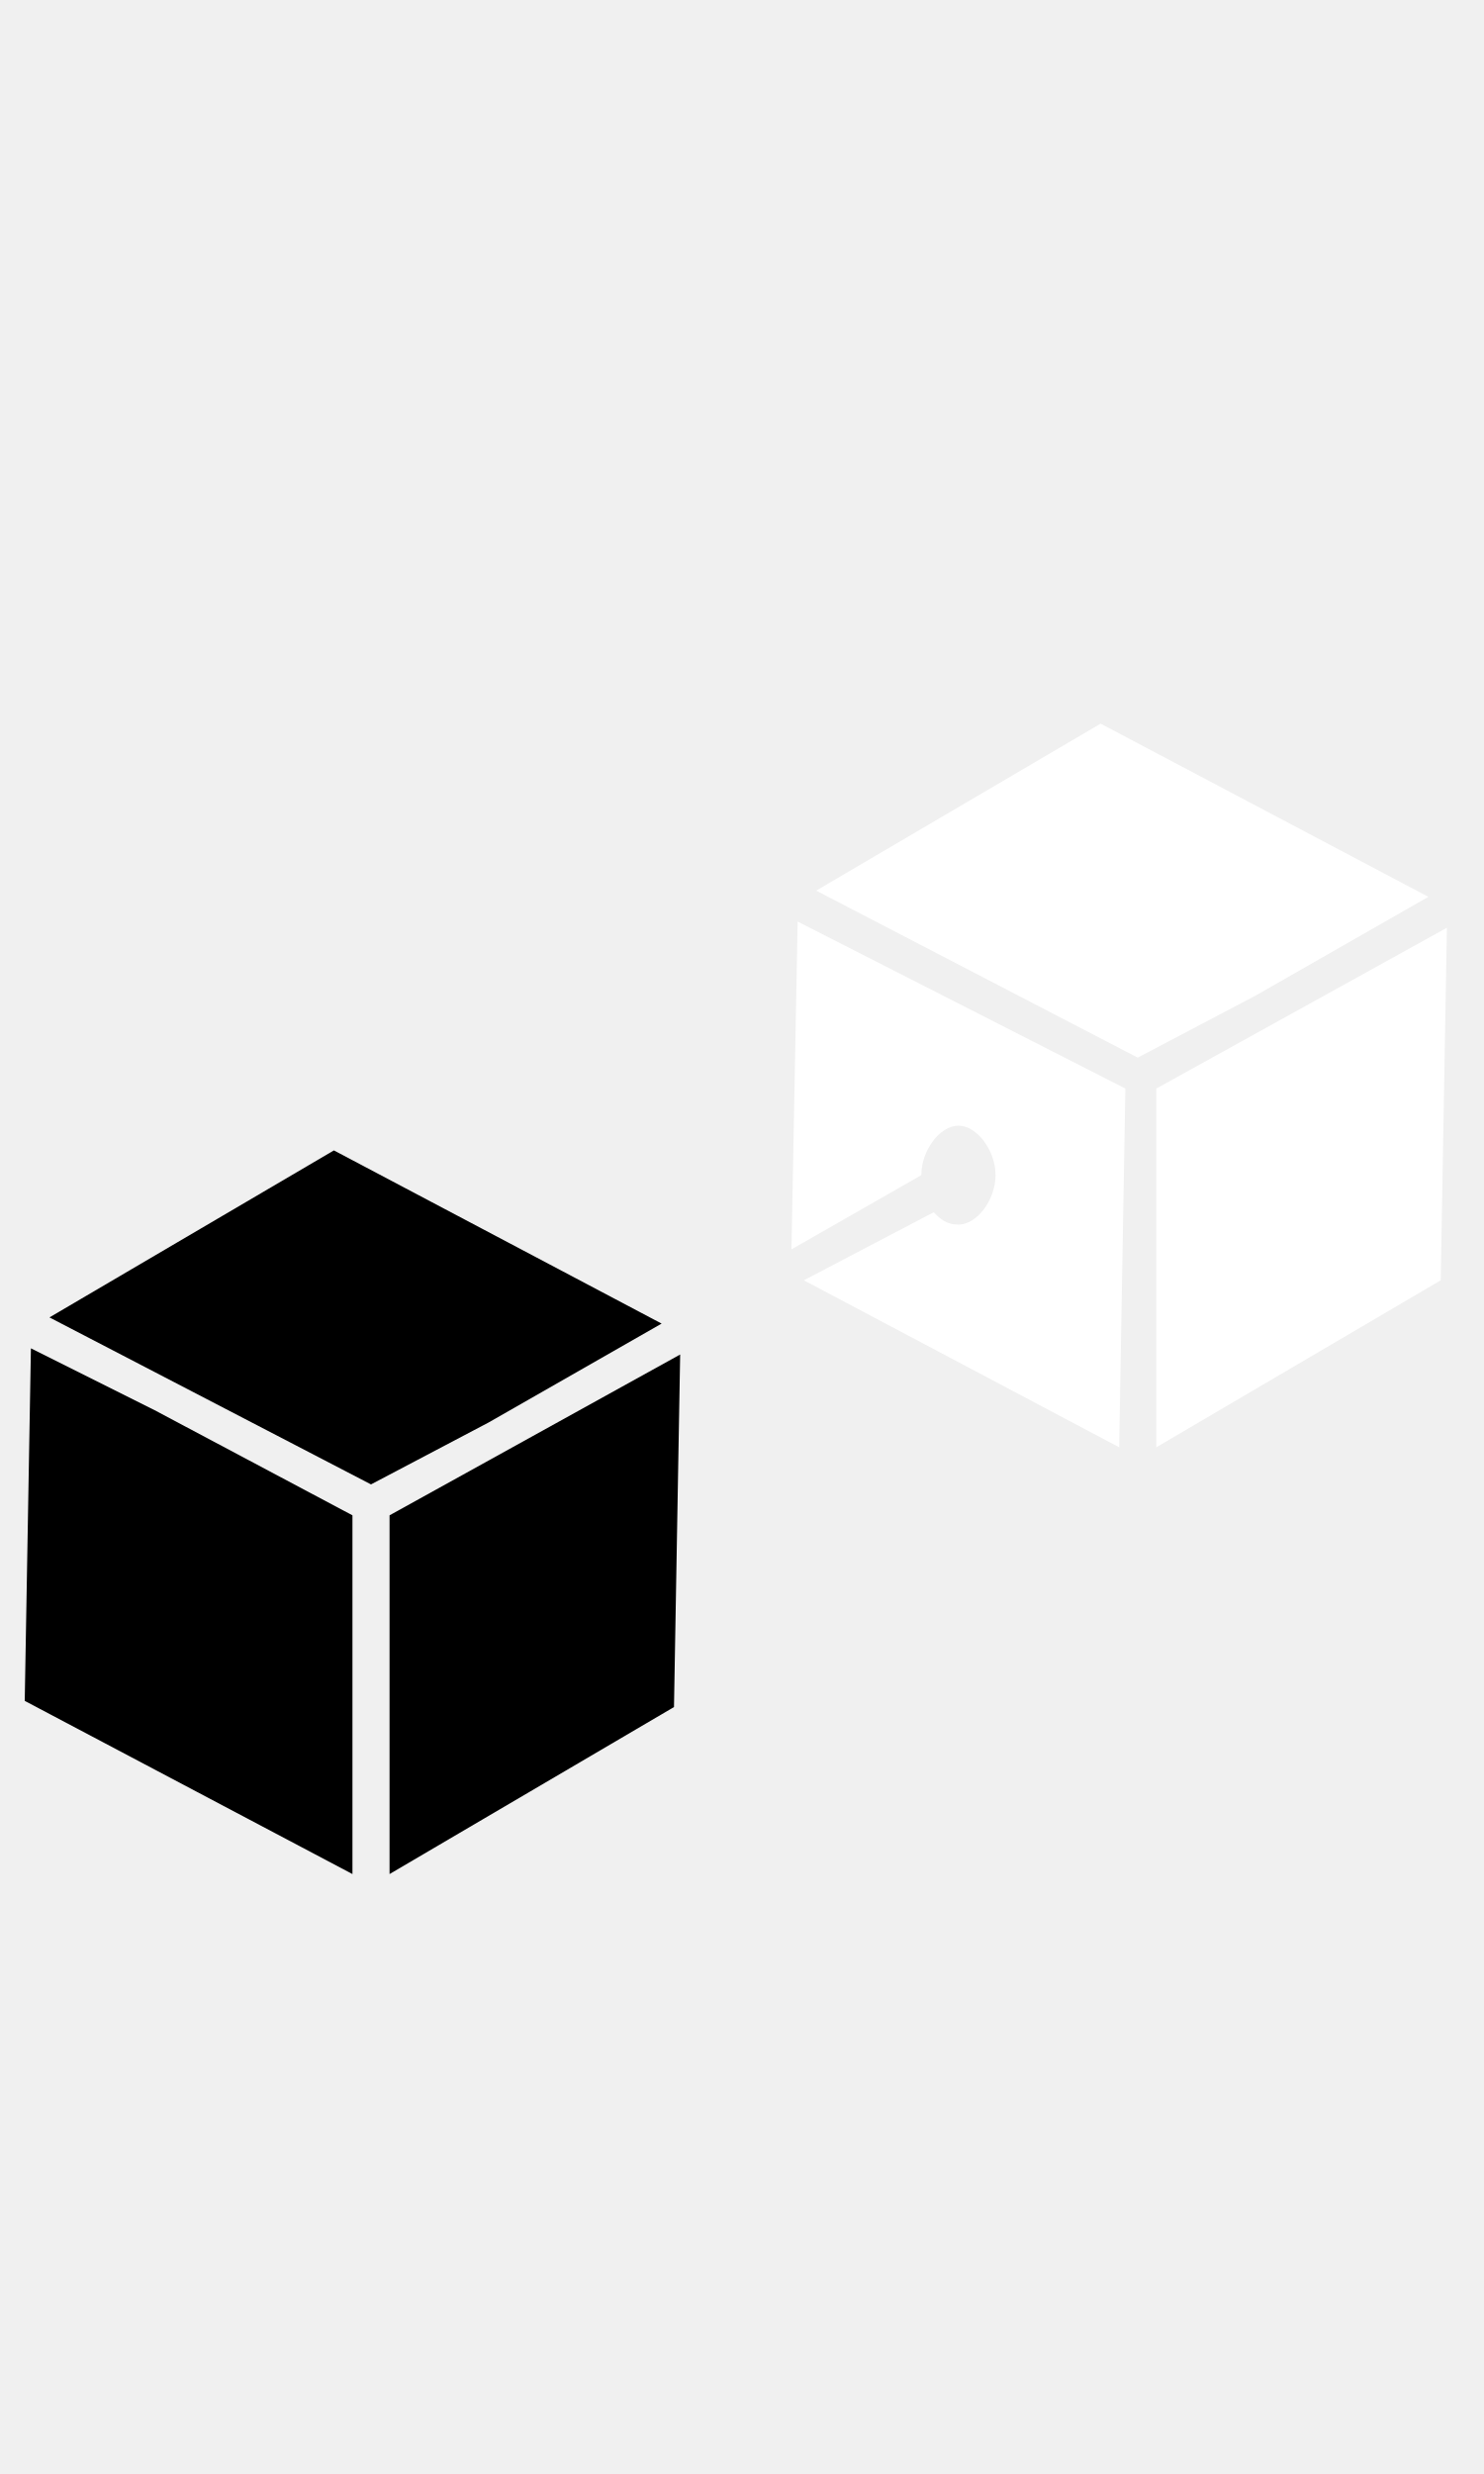
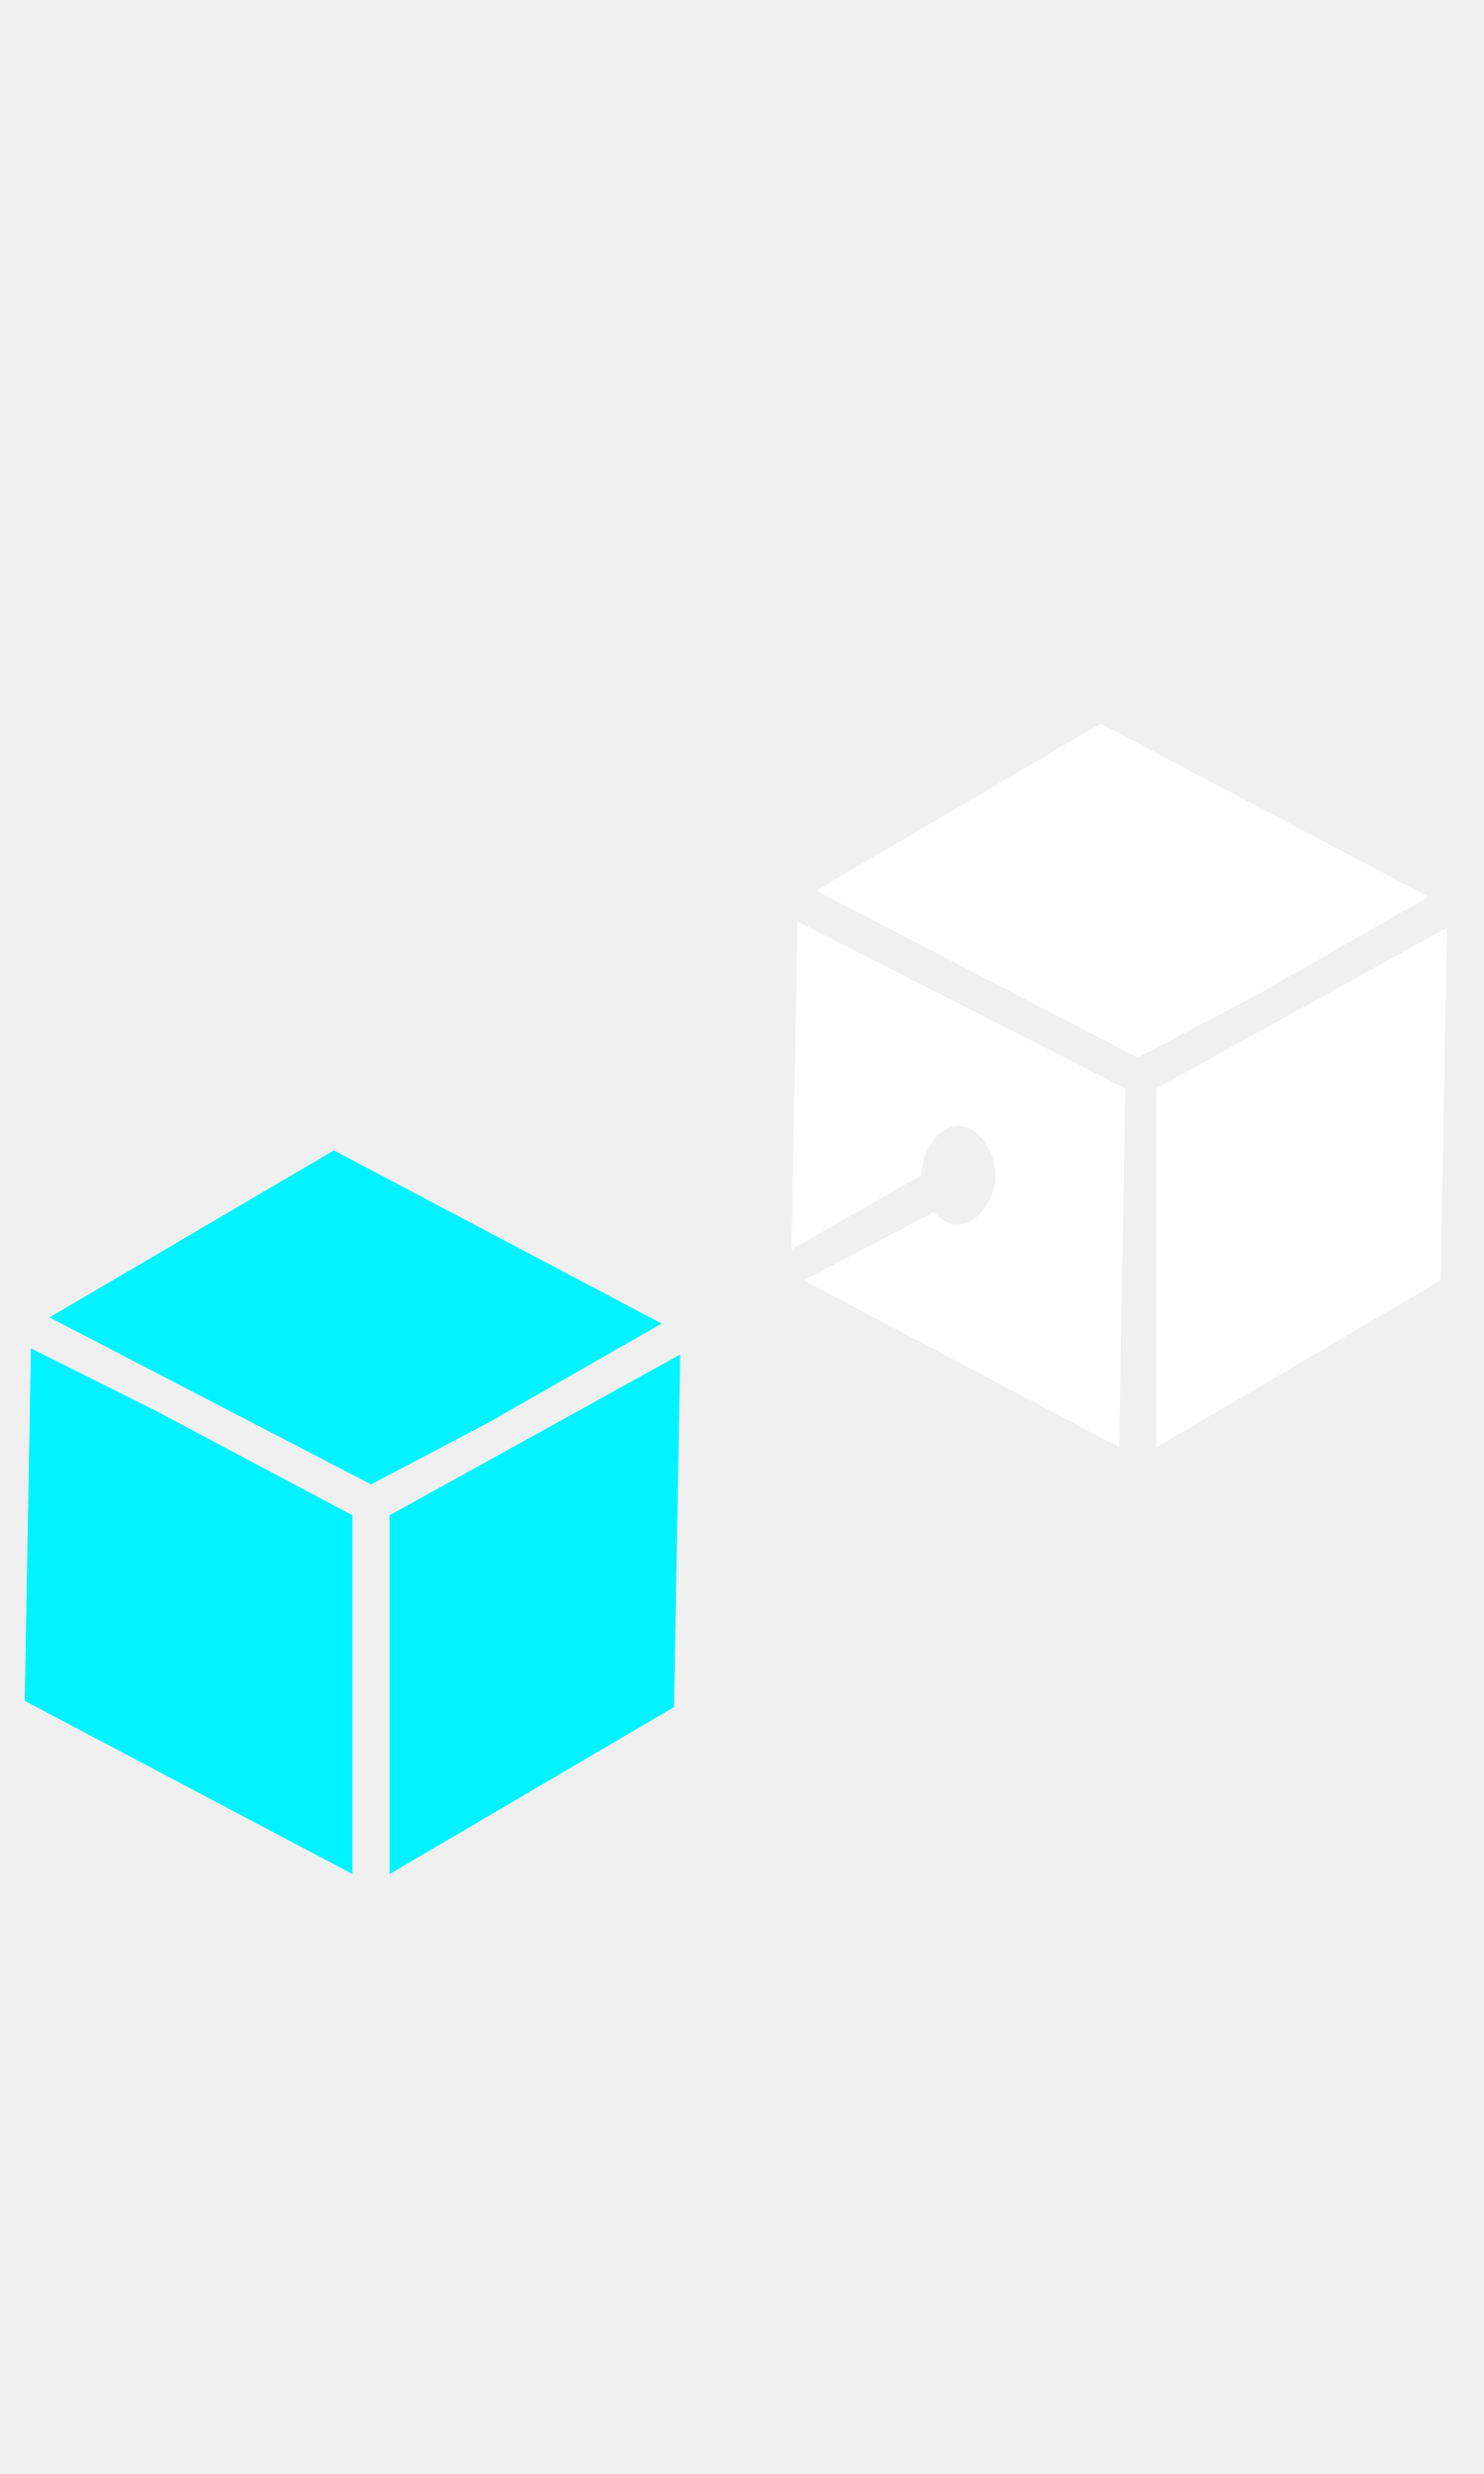
<svg xmlns="http://www.w3.org/2000/svg" version="1.1" id="Ebene_1" x="0px" y="0px" viewBox="0 0 24 40" style="enable-background:new 0 0 24 40;" xml:space="preserve">
  <style type="text/css">
	.st0{fill:#FFFFFF;}
+ 	.st1{fill:#00F3FF;}
</style>
  <g id="Blocks_Dark_1_">
    <polygon class="st0" points="23.3,20.7 23.4,15 18.7,17.6 18.7,23.4  " />
    <polygon class="st0" points="18.4,17.1 20.3,16.1 23.1,14.5 17.8,11.7 13.2,14.4  " />
-     <polygon points="10.9,27.6 11,21.9 6.3,24.5 6.3,30.3  " />
+     <polygon class="st1" points="10.9,27.6 11,21.9 6.3,24.5 6.3,30.3  " />
    <path class="st0" d="M12.9,14.9l-0.1,5.3l2.1-1.2l0,0c0-0.4,0.3-0.8,0.6-0.8s0.6,0.4,0.6,0.8s-0.3,0.8-0.6,0.8   c-0.2,0-0.3-0.1-0.4-0.2L13,20.7l5.1,2.7l0.1-5.8L12.9,14.9z" />
-     <polygon points="0.4,27.5 5.7,30.3 5.7,24.5 2.5,22.8 0.5,21.8  " />
-     <polygon points="6,24 7.9,23 10.7,21.4 5.4,18.6 0.8,21.3  " />
+     <polygon class="st1" points="0.4,27.5 5.7,30.3 5.7,24.5 2.5,22.8 0.5,21.8  " />
+     <polygon class="st1" points="6,24 7.9,23 10.7,21.4 5.4,18.6 0.8,21.3  " />
  </g>
</svg>
